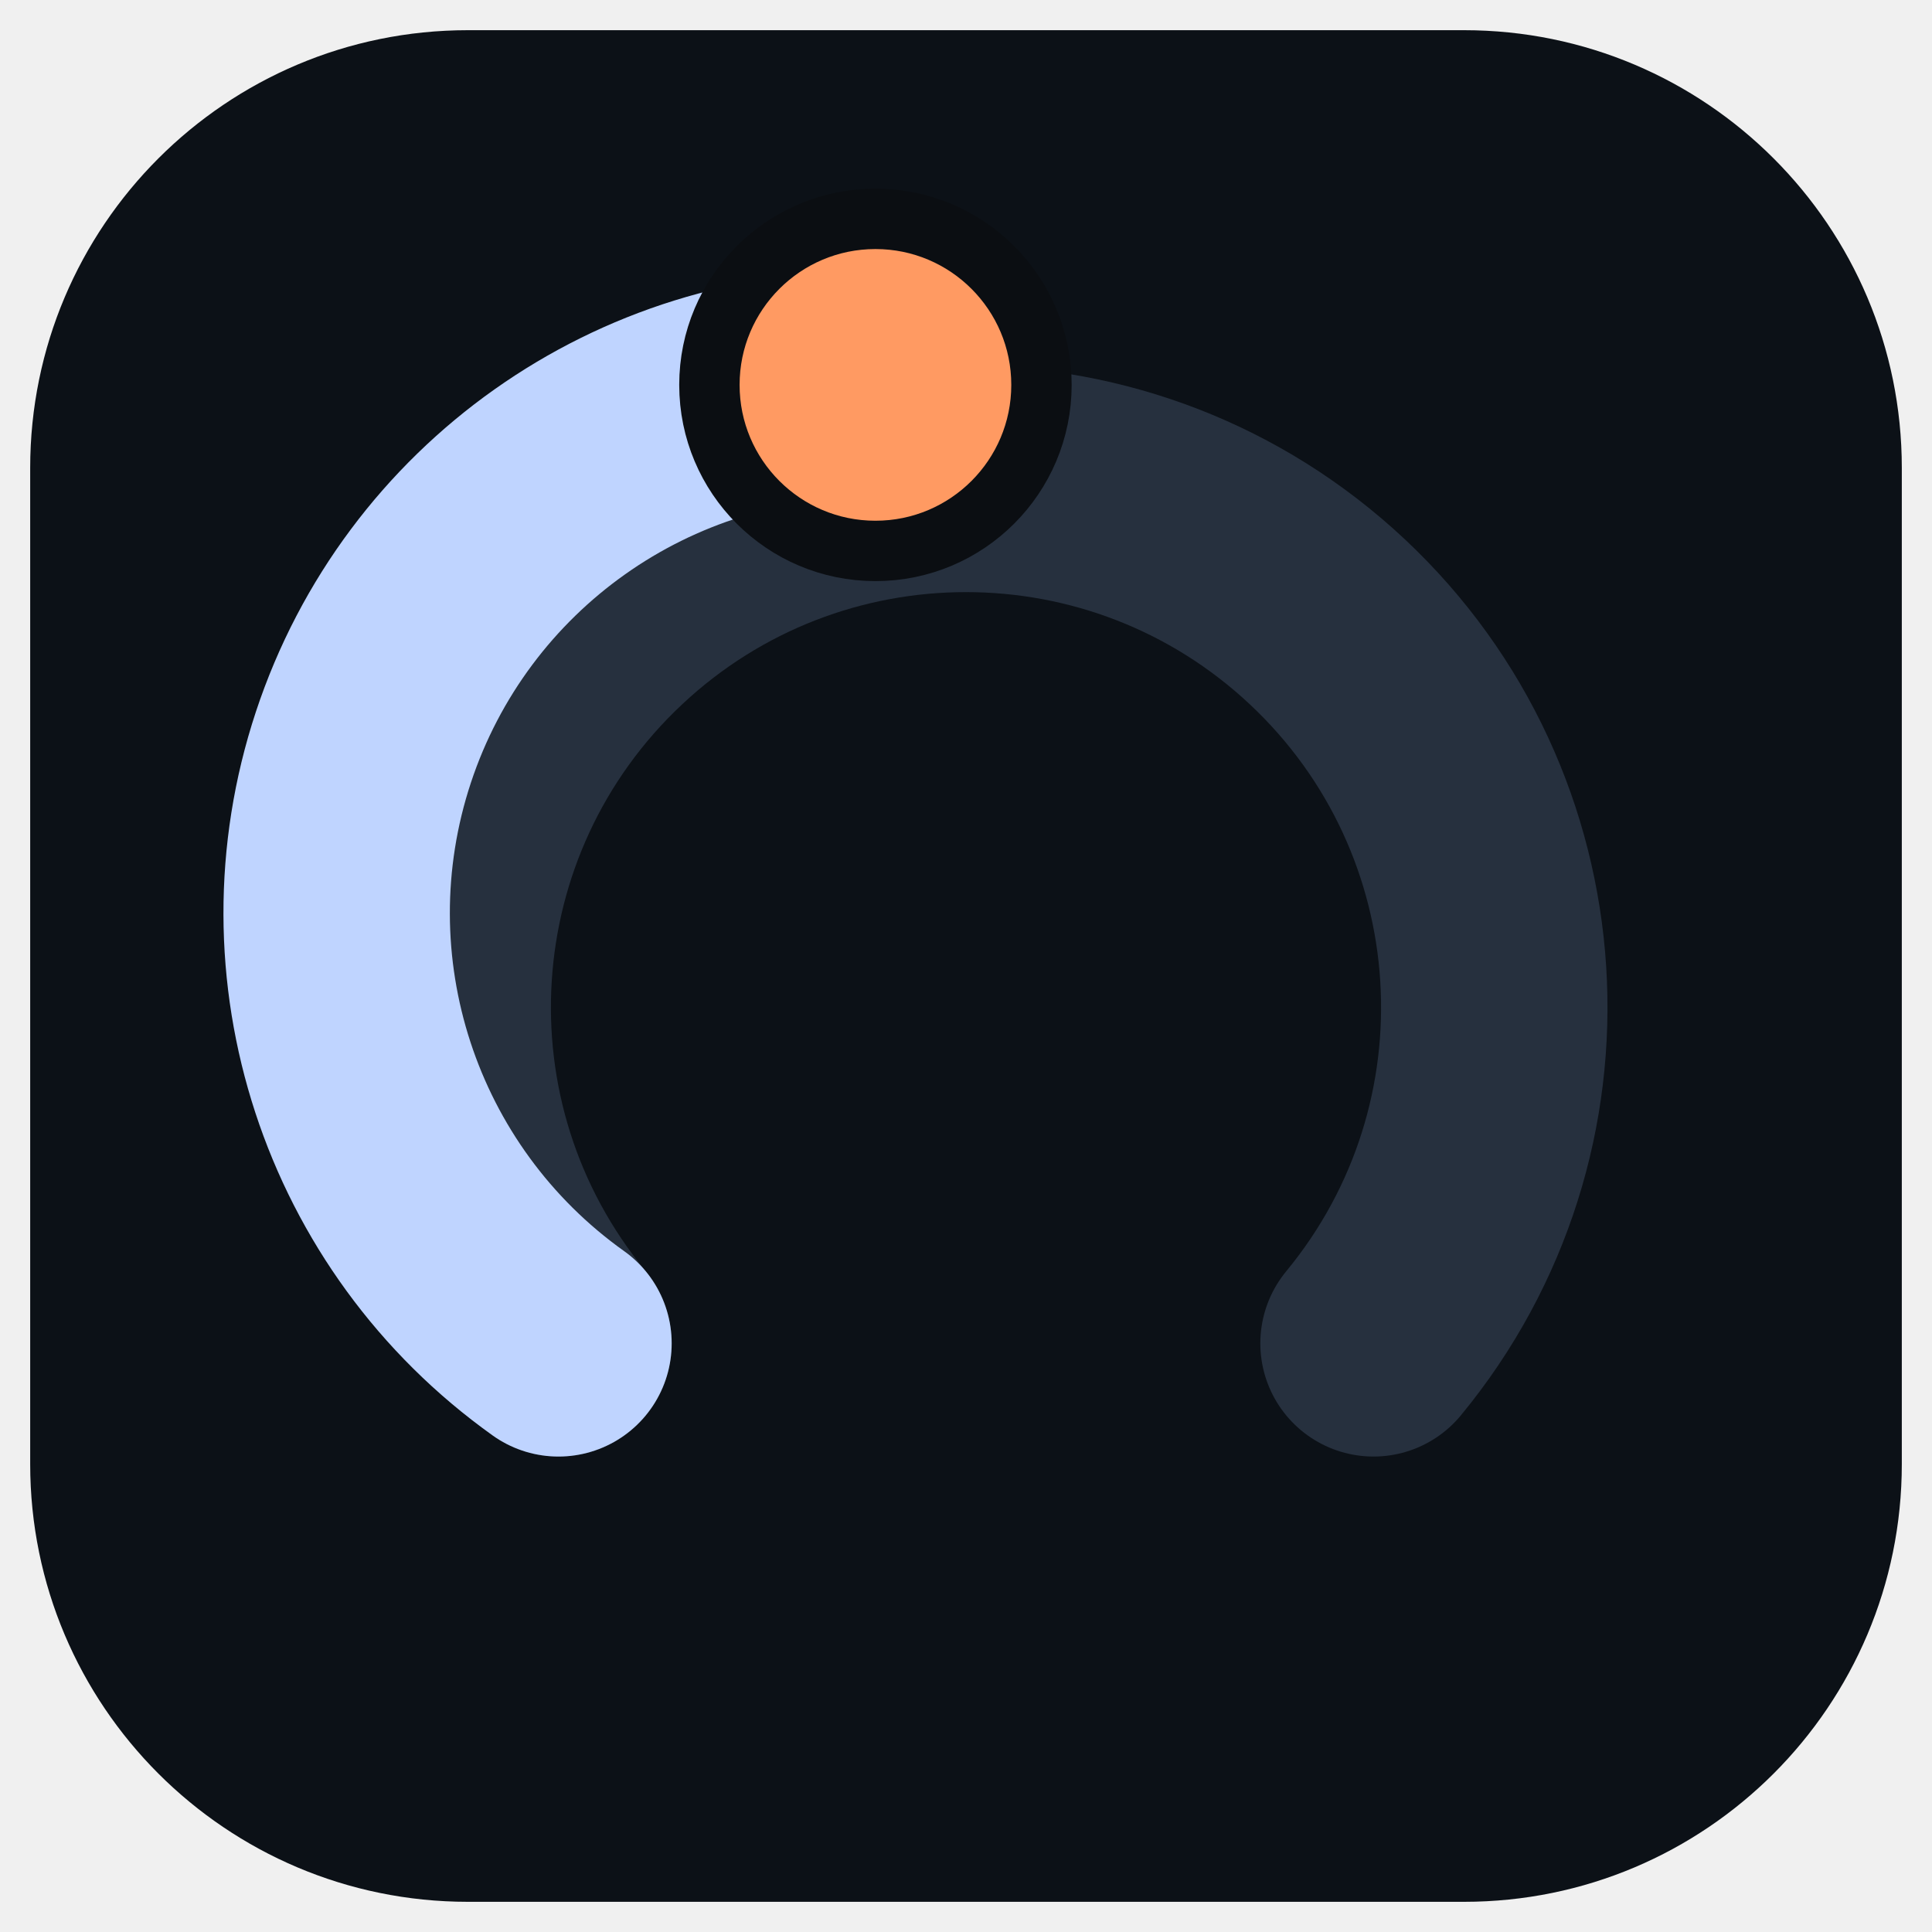
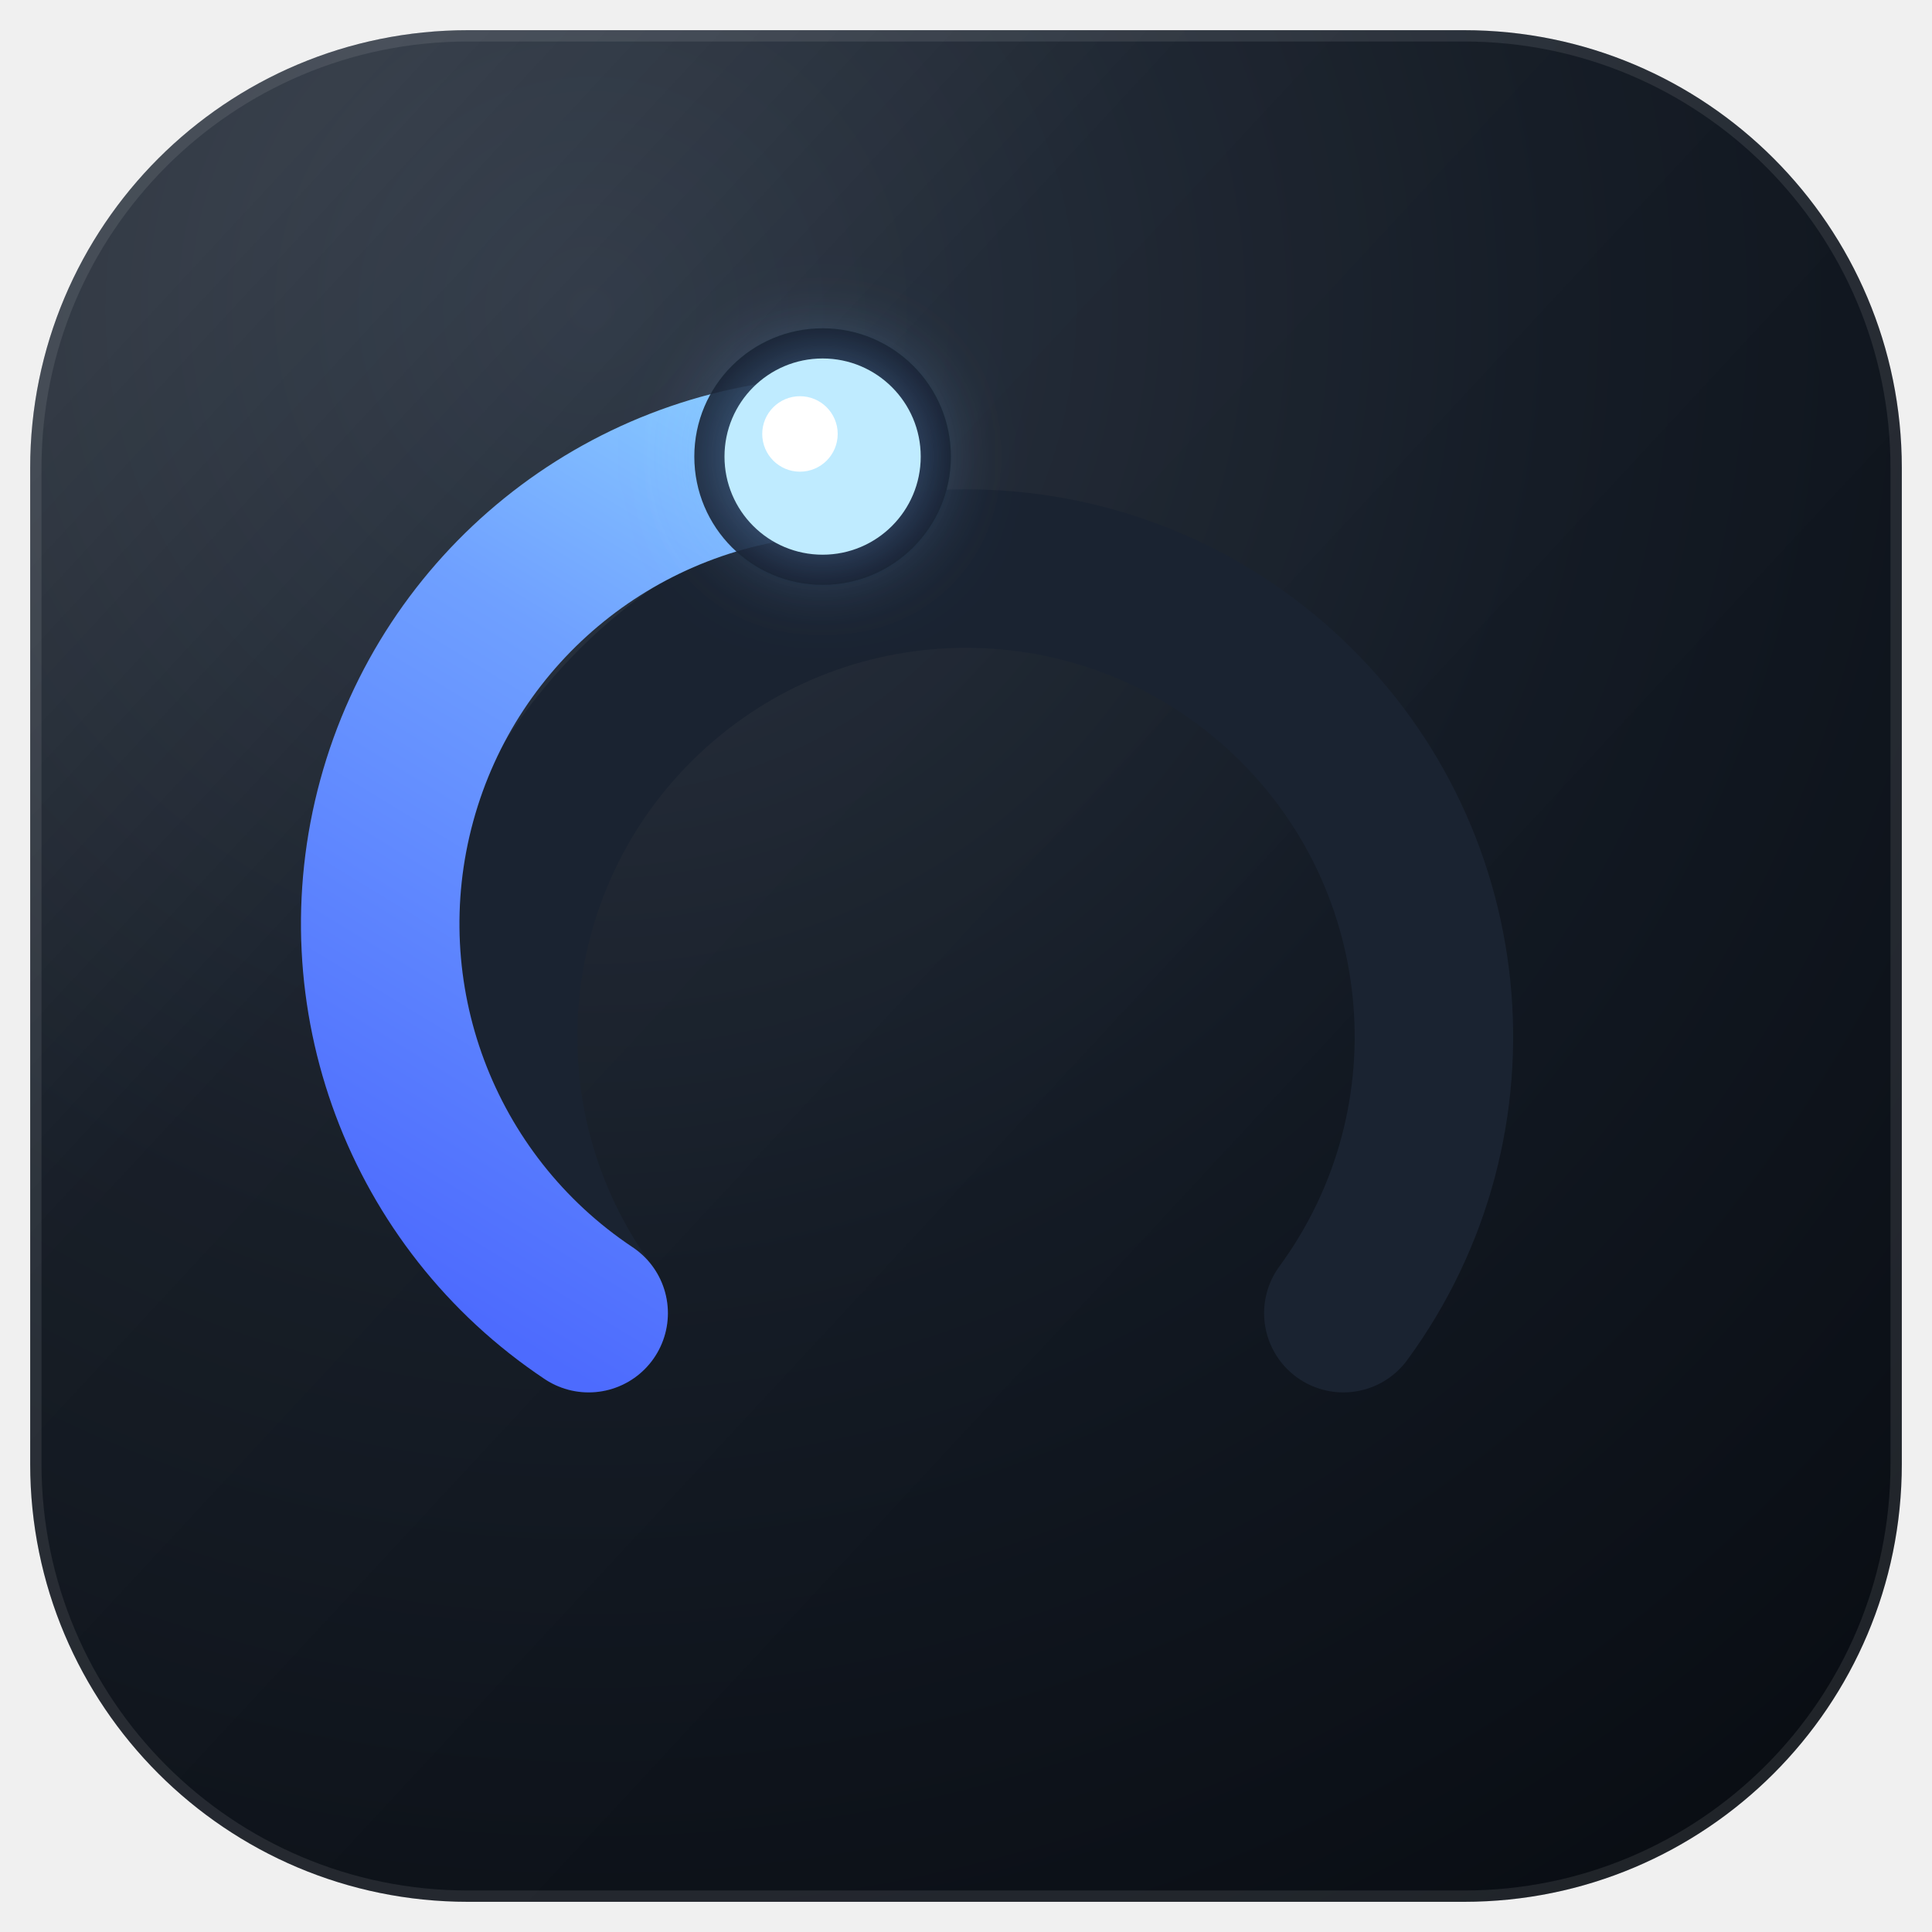
<svg xmlns="http://www.w3.org/2000/svg" viewBox="0 0 256 256">
-   <rect x="4" y="4" width="248" height="248" rx="58" fill="#0C1117" />
-   <path d="M74 178 A70 70 0 1 1 182 178" fill="none" stroke="#26303E" stroke-width="30" stroke-linecap="round" />
-   <path d="M74 178 A70 70 0 0 1 116 51" fill="none" stroke="#BFD4FF" stroke-width="30" stroke-linecap="round" />
-   <circle cx="116" cy="51" r="22" fill="#FF9A62" stroke="#0B0E12" stroke-width="8" />
+   <defs>
+     <radialGradient id="background" cx="0.3" cy="0.15" r="1.15">
+       <stop offset="0" stop-color="#27313F" />
+       <stop offset=".45" stop-color="#131A24" />
+       <stop offset="1" stop-color="#070A0F" />
+     </radialGradient>
+     <linearGradient id="value" x1="72" y1="180" x2="150" y2="52" gradientUnits="userSpaceOnUse">
+       <stop stop-color="#4D6BFE" />
+       <stop offset=".55" stop-color="#6FA0FF" />
+       <stop offset="1" stop-color="#9BE8FF" />
+     </linearGradient>
+     <linearGradient id="gloss" x1="40" y1="20" x2="180" y2="150" gradientUnits="userSpaceOnUse">
+       <stop stop-color="#FFFFFF" stop-opacity=".10" />
+       <stop offset=".4" stop-color="#FFFFFF" stop-opacity=".02" />
+       <stop offset="1" stop-color="#FFFFFF" stop-opacity="0" />
+     </linearGradient>
+     <filter id="tip" x="-120%" y="-120%" width="340%" height="340%">
+       <feDropShadow dx="0" dy="0" stdDeviation="6" flood-color="#7CB8FF" flood-opacity=".55" />
+     </filter>
+   </defs>
+   <rect x="4" y="4" width="248" height="248" rx="58" fill="url(#background)" />
+   <rect x="4.75" y="4.75" width="246.5" height="246.5" rx="57.25" fill="none" stroke="#ffffff" stroke-opacity=".09" stroke-width="1.5" />
+   <rect x="4" y="4" width="248" height="248" rx="58" fill="url(#gloss)" />
+   <path d="M78 174 A62 62 0 1 1 178 174" fill="none" stroke="#1A2331" stroke-width="21" stroke-linecap="round" />
+   <path d="M78 174 A62 62 0 0 1 109 60.5" fill="none" stroke="url(#value)" stroke-width="21" stroke-linecap="round" />
+   <circle cx="109" cy="60.5" r="17" fill="#0E1420" opacity=".9" />
+   <circle cx="109" cy="60.5" r="13" fill="#BFEBFF" filter="url(#tip)" />
+   <circle cx="106" cy="57.5" r="5" fill="#FFFFFF" />
</svg>
